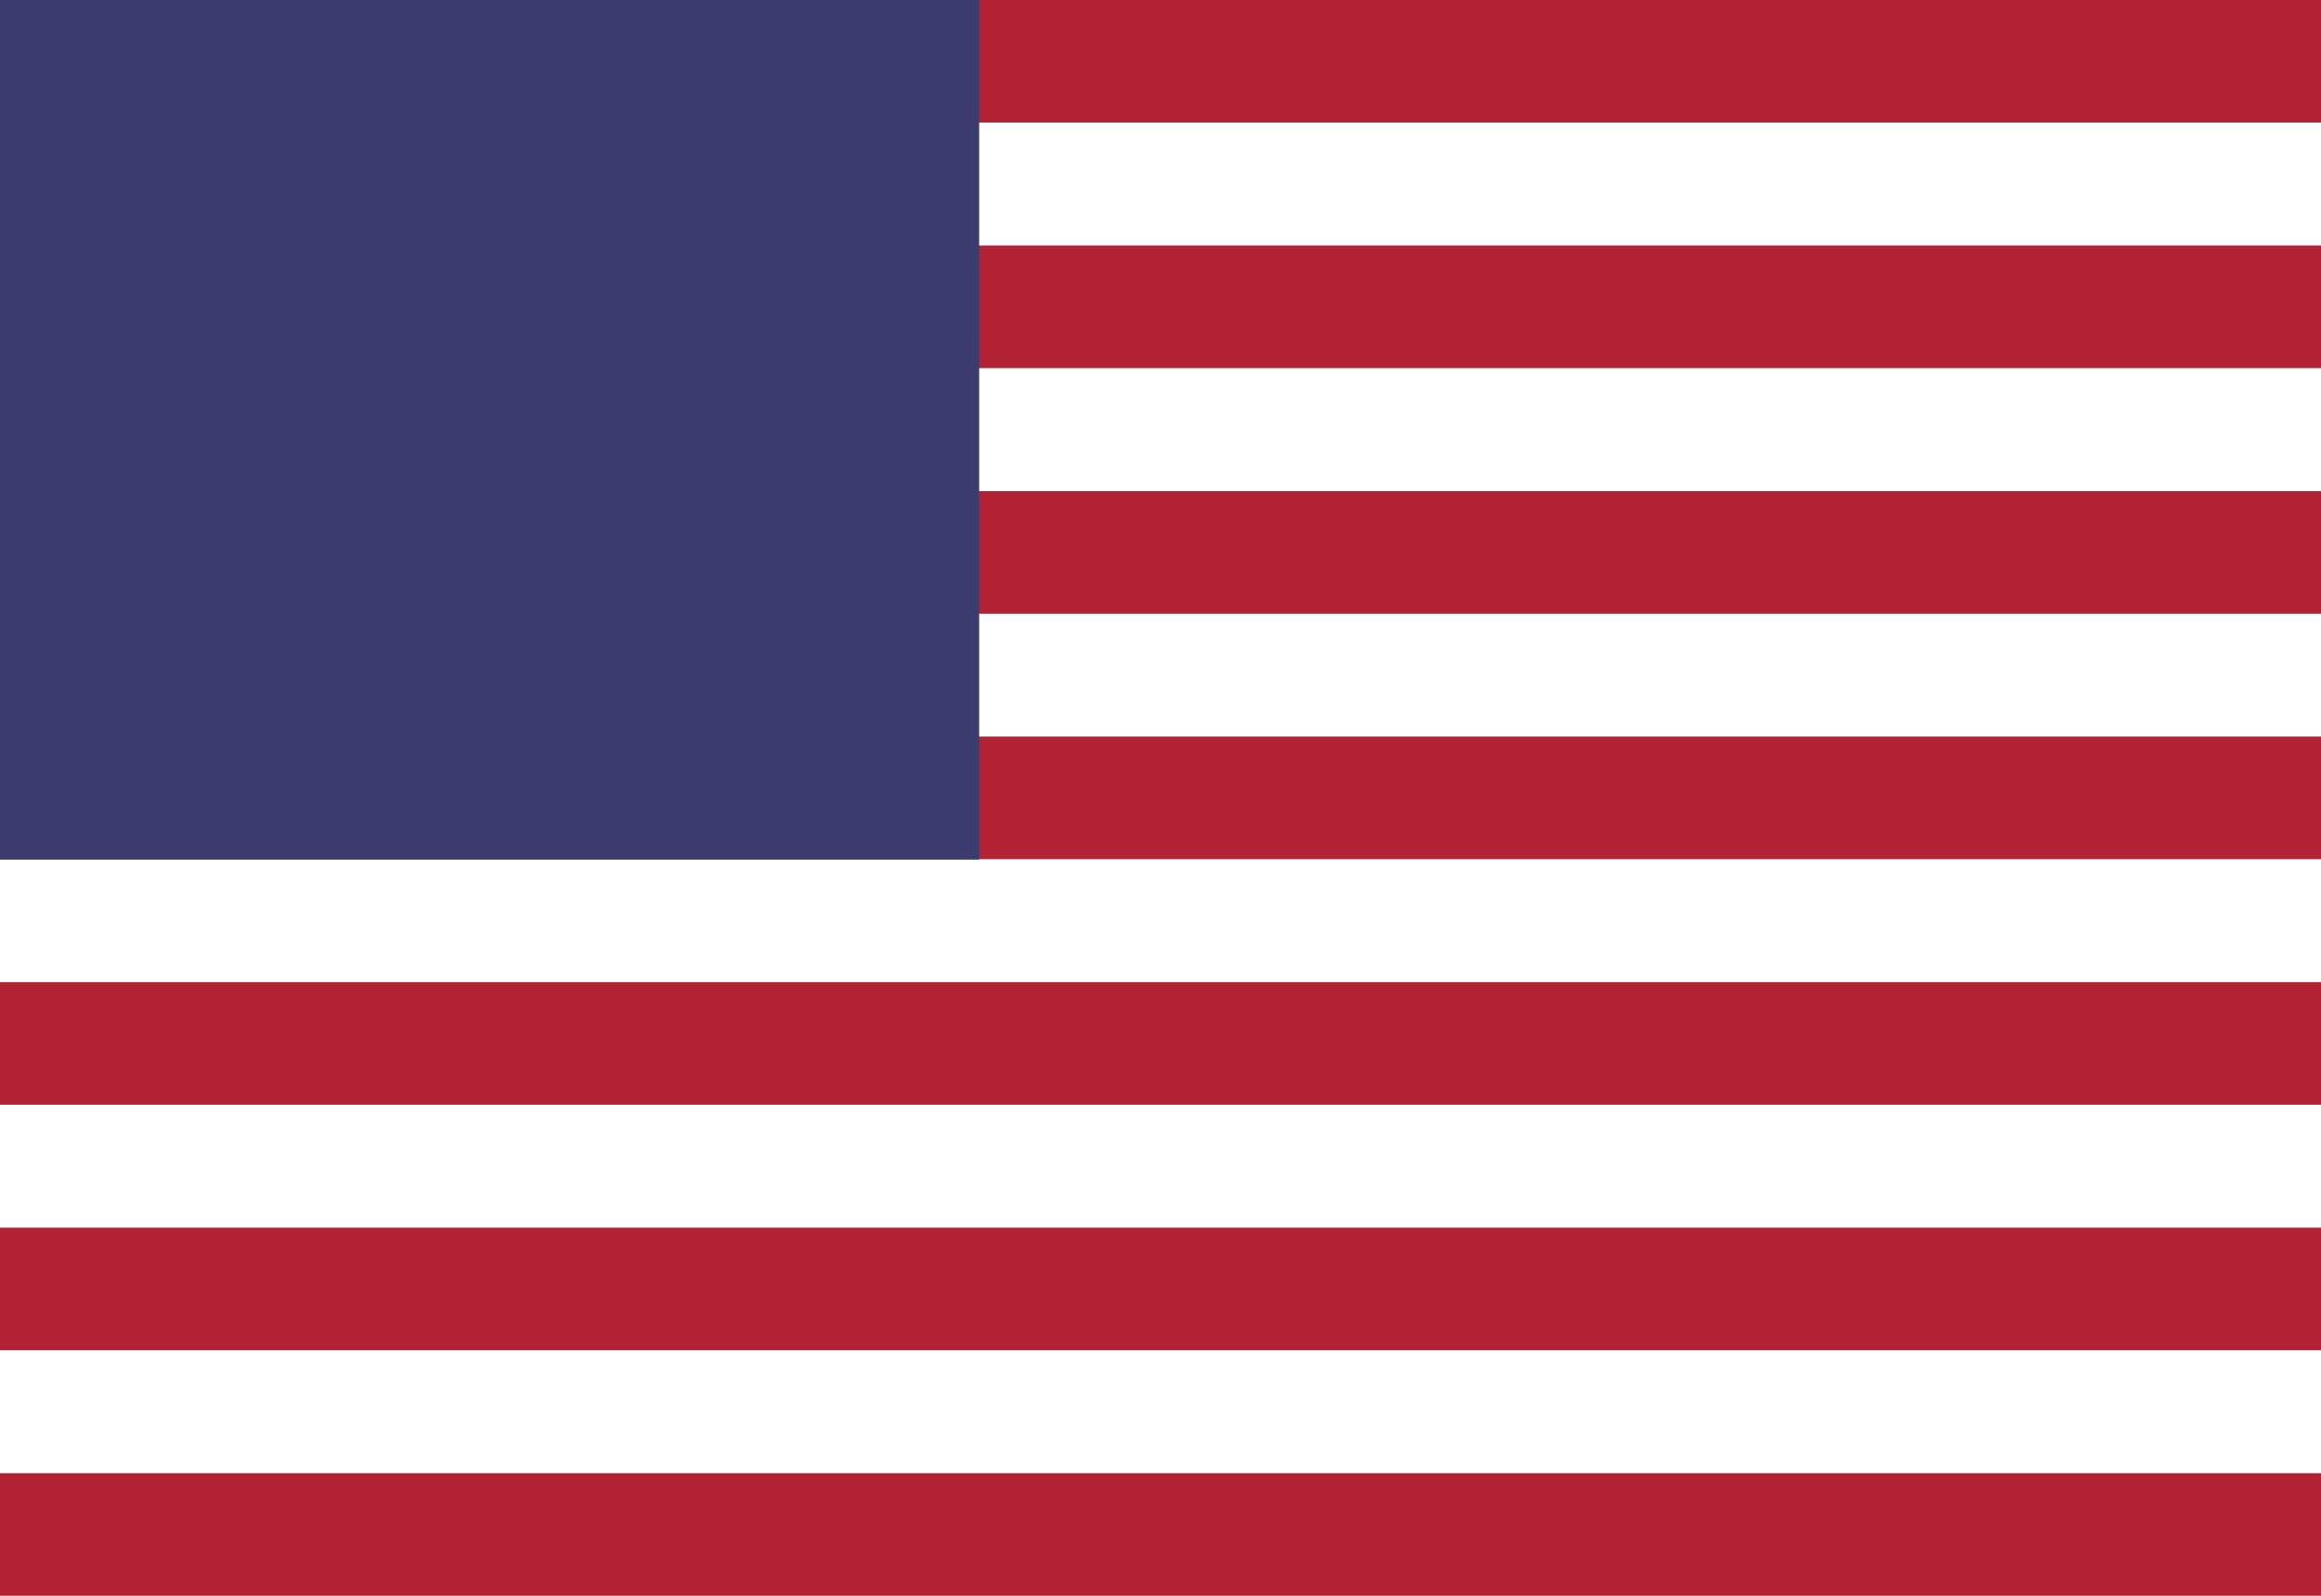
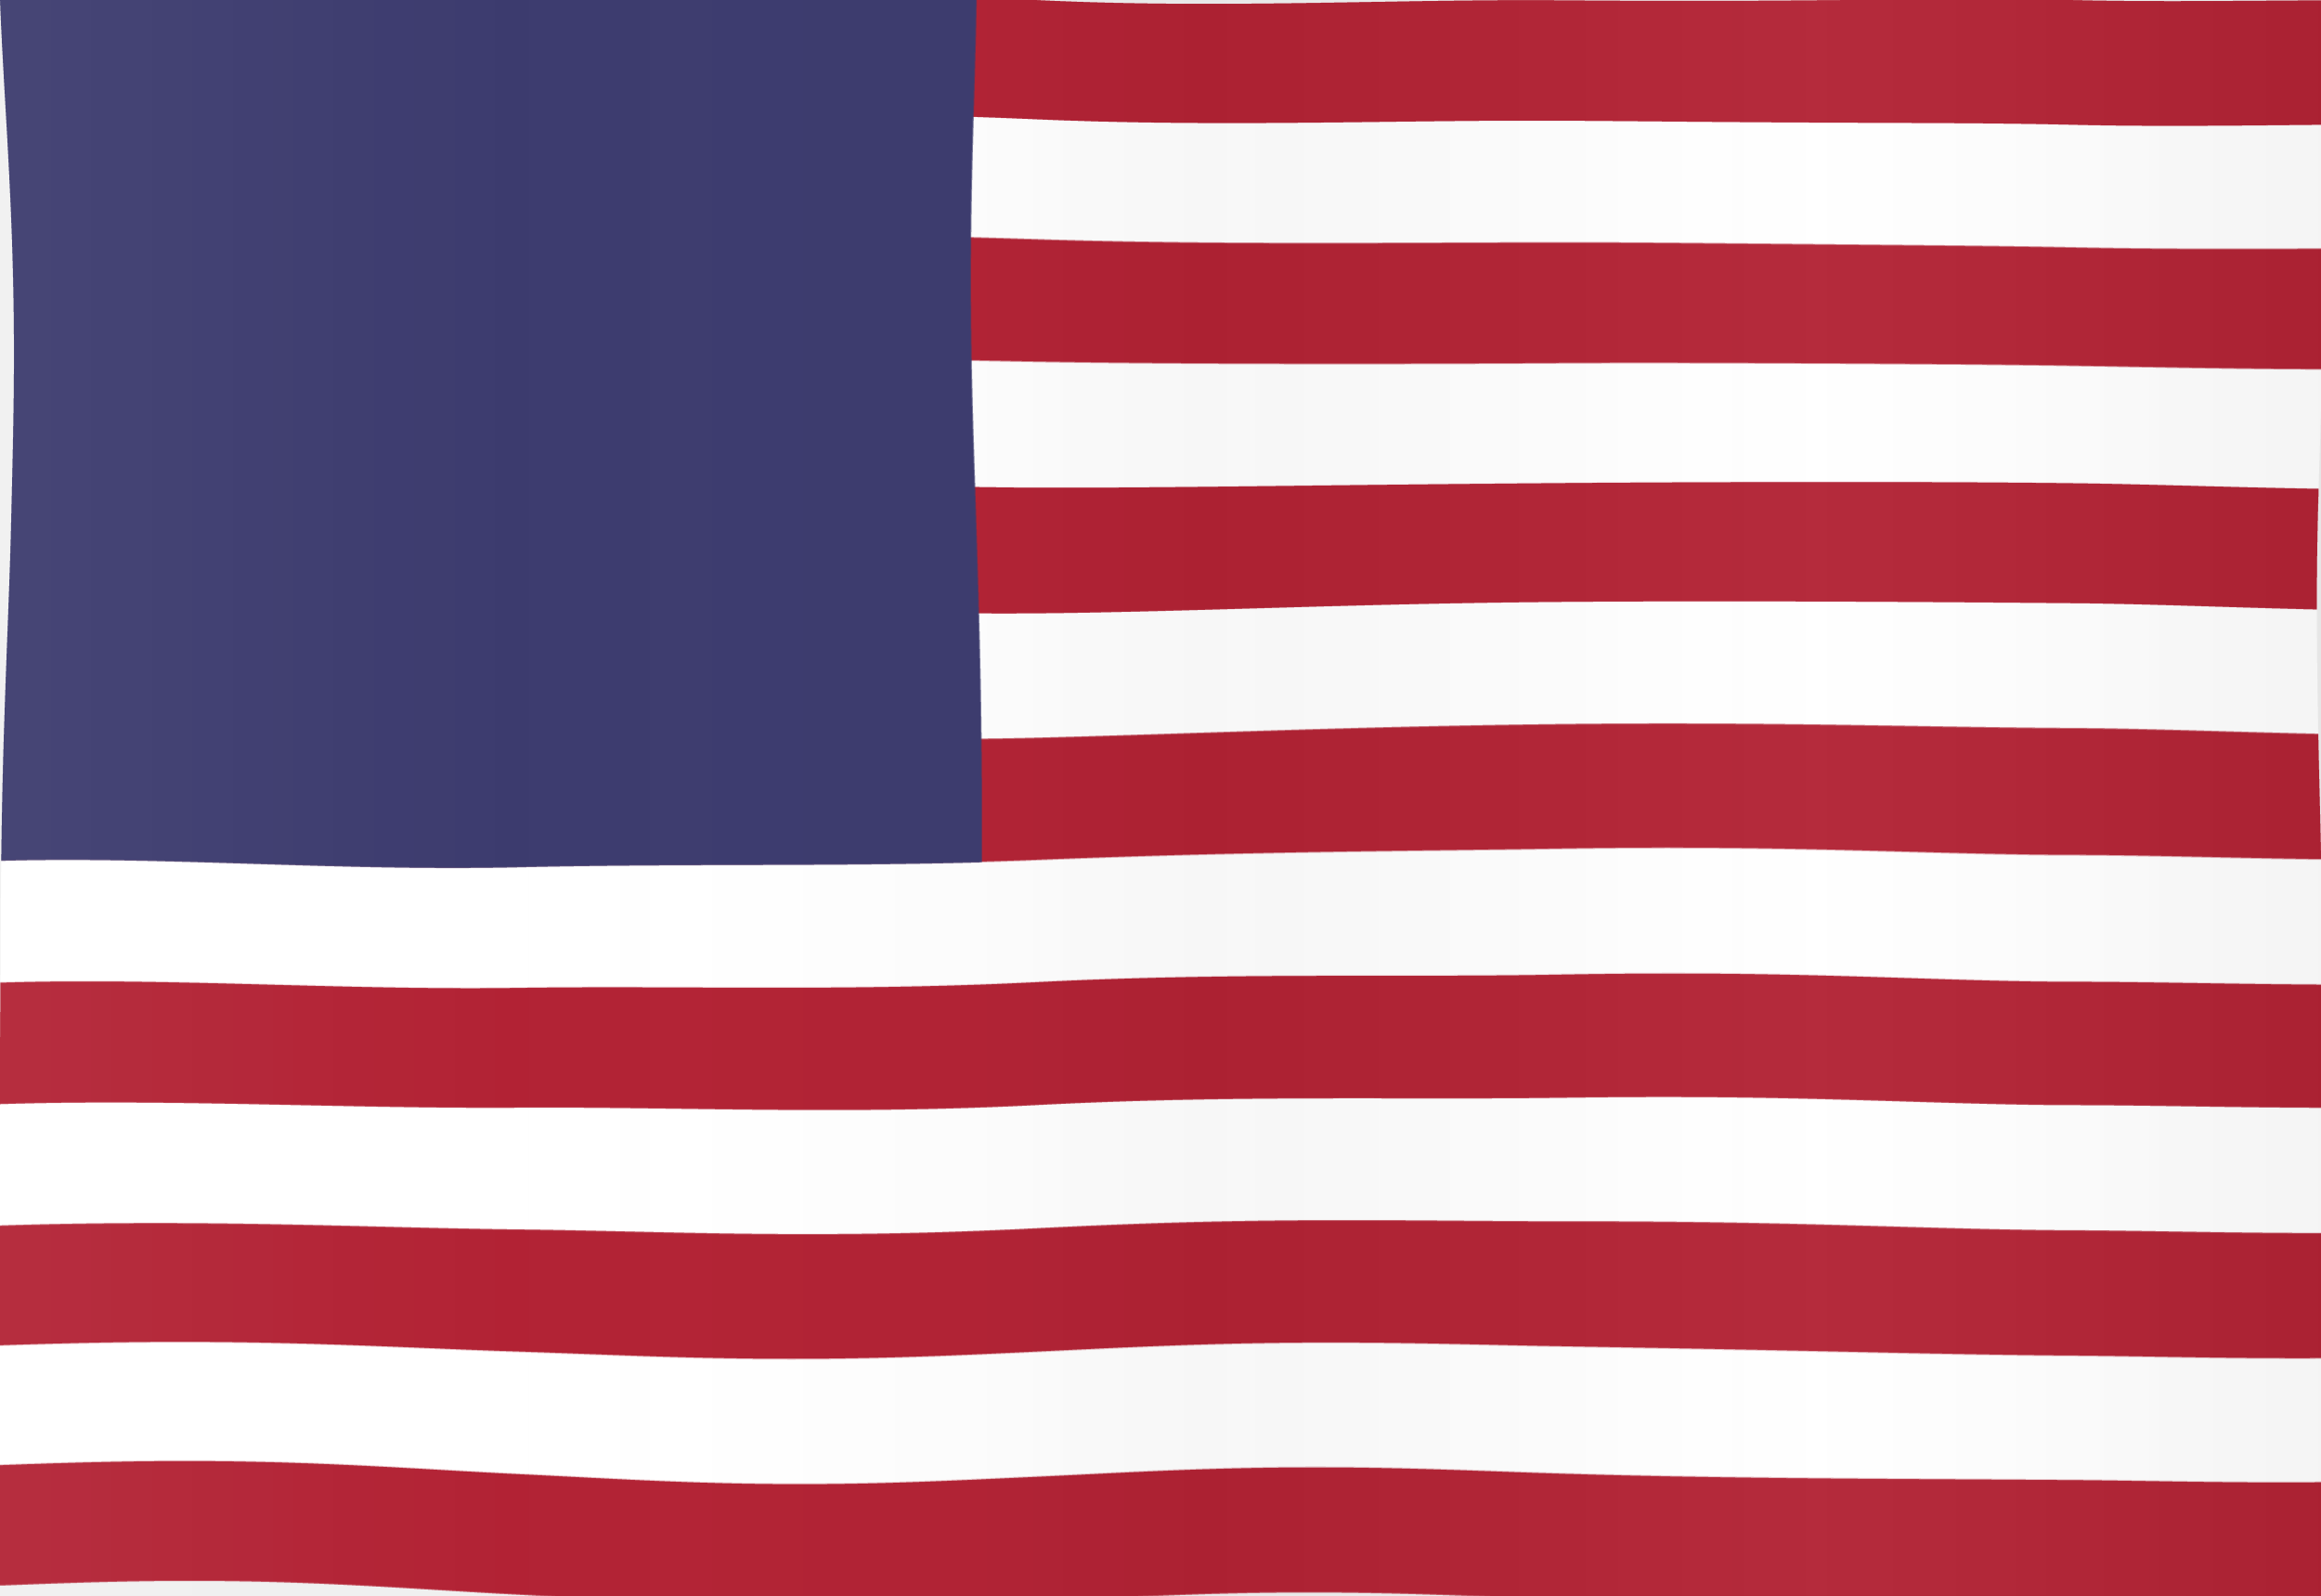
<svg xmlns="http://www.w3.org/2000/svg" viewBox="0 0 64 44">
-   <rect width="64" height="44" fill="#fff" />
-   <path fill="#b22234" d="M0 0h64v3.38H0zM0 6.77h64v3.38H0zM0 13.54h64v3.38H0zM0 20.31h64v3.38H0zM0 27.08h64v3.38H0zM0 33.85h64v3.38H0zM0 40.62h64V44H0z" />
-   <rect width="27" height="23.7" fill="#3c3b6e" />
+   <defs>
+     <linearGradient id="fabricSheen" x1="0" y1="0" x2="1" y2="0">
+       <stop offset="0" stop-color="#fff" stop-opacity=".10" />
+       <stop offset=".22" stop-color="#fff" stop-opacity="0" />
+       <stop offset=".52" stop-color="#000" stop-opacity=".06" />
+       <stop offset=".78" stop-color="#fff" stop-opacity=".07" />
+       <stop offset="1" stop-color="#000" stop-opacity=".08" />
+     </linearGradient>
+     <filter id="soft" x="-8%" y="-8%" width="116%" height="116%">
+       <feTurbulence type="fractalNoise" baseFrequency=".035" numOctaves="2" seed="7" result="n" />
+       <feDisplacementMap in="SourceGraphic" in2="n" scale="1.5" />
+     </filter>
+   </defs>
+   <g filter="url(#soft)">
+     <rect width="64" height="44" fill="#fff" />
+     <path fill="#b22234" d="M0 0h64v3.38H0zM0 6.77h64v3.38H0zM0 13.54h64v3.38H0zM0 20.31h64v3.38H0zM0 27.08h64v3.38H0zM0 33.85h64v3.38H0zM0 40.62h64V44H0z" />
+     <rect width="27" height="23.7" fill="#3c3b6e" />
+   </g>
+   <rect width="64" height="44" fill="url(#fabricSheen)" opacity=".55" />
</svg>
